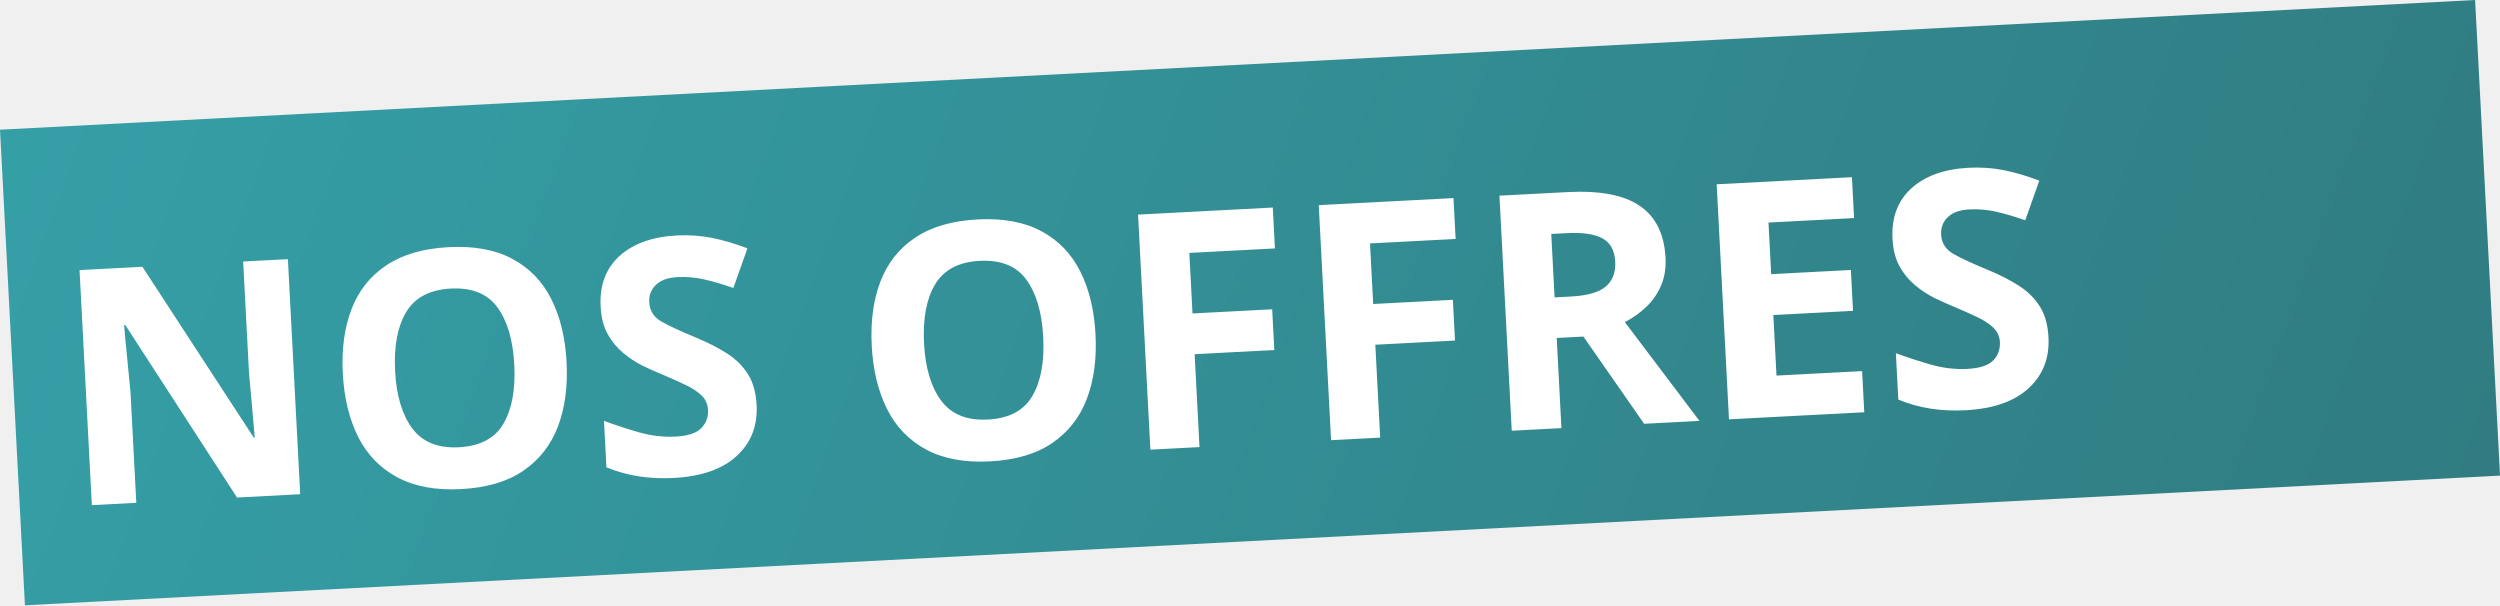
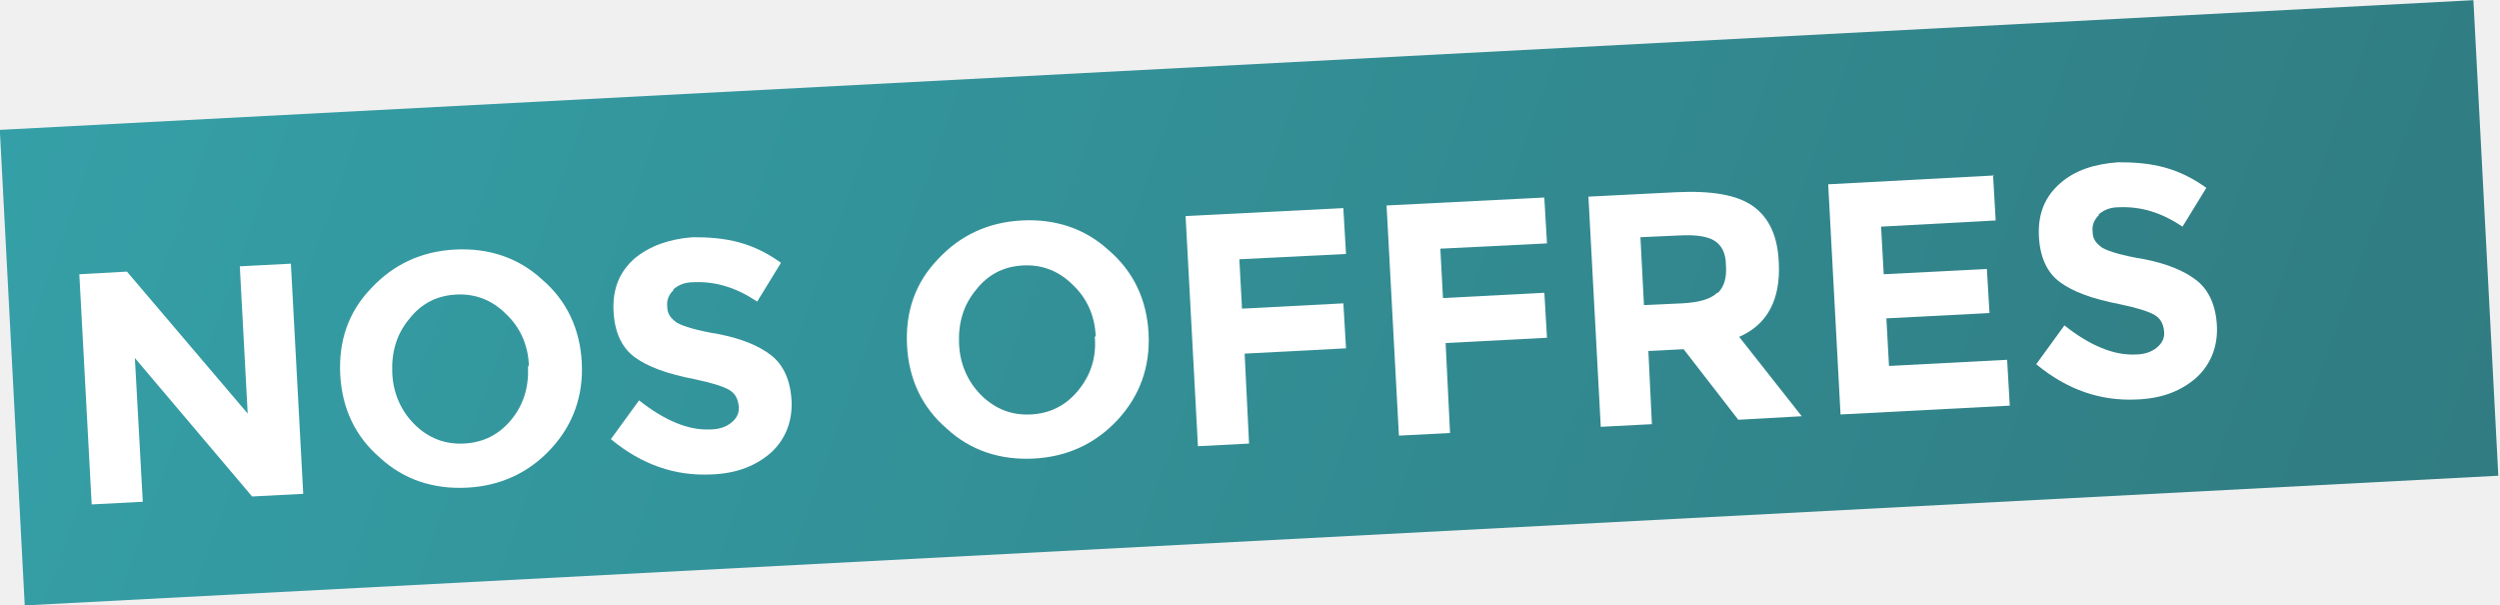
- <svg xmlns="http://www.w3.org/2000/svg" id="Layer_1" data-name="Layer 1" viewBox="0 0 283.46 68.64">
+ <svg xmlns="http://www.w3.org/2000/svg" id="Layer_1" data-name="Layer 1" version="1.1" viewBox="0 0 283.5 68.6">
  <defs>
    <style>
      .cls-1 {
-         fill: #fff;
-         font-family: Montserrat-ExtraBold, Montserrat;
-         font-size: 37.37px;
-         font-weight: 700;
+         fill: url(#linear-gradient);
+       }
+ 
+       .cls-1, .cls-2 {
+         stroke-width: 0px;
+       }
+ 
+       .cls-3 {
+         isolation: isolate;
      }

      .cls-2 {
-         fill: url(#Dégradé_sans_nom_45);
-         stroke-width: 0px;
+         fill: #fff;
      }
    </style>
-     <linearGradient id="Dégradé_sans_nom_45" data-name="Dégradé sans nom 45" x1="-267.43" y1="-62.94" x2="809.18" y2="281.57" gradientTransform="translate(86.71 -7.37) rotate(2.68) scale(1.12 1) skewX(-.6)" gradientUnits="userSpaceOnUse">
+     <linearGradient id="linear-gradient" x1="-297.2" y1="131.8" x2="779.4" y2="-212.7" gradientTransform="translate(116 63) rotate(2.7) scale(1.1 -1) skewX(.6)" gradientUnits="userSpaceOnUse">
      <stop offset="0" stop-color="#39bcc5" />
      <stop offset="1" stop-color="#231f20" />
    </linearGradient>
  </defs>
-   <rect class="cls-2" x="1.22" y="7.32" width="281.02" height="54" transform="translate(-1.6 7.46) rotate(-3)" />
-   <text class="cls-1" transform="translate(7.06 57.45) rotate(-3)">
-     <tspan x="0" y="0">NOS OFFRES</tspan>
-   </text>
+   <rect class="cls-1" x="1.2" y="7.3" width="281" height="54" transform="translate(-1.6 7.5) rotate(-3)" />
+   <g class="cls-3">
+     <g class="cls-3">
+       <path class="cls-2" d="M27.2,30.2l5.8-.3,1.4,26.1-5.8.3-13.3-15.7.9,16.3-5.8.3-1.4-26.1,5.4-.3,13.7,16.1-.9-16.8Z" />
+       <path class="cls-2" d="M62.5,50.9c-2.5,2.7-5.7,4.2-9.5,4.4s-7.2-.9-9.9-3.4c-2.8-2.4-4.3-5.6-4.5-9.4-.2-3.8.9-7.1,3.5-9.8,2.5-2.7,5.7-4.2,9.5-4.4s7.2.9,9.9,3.4c2.8,2.4,4.3,5.6,4.5,9.4.2,3.8-1,7.1-3.5,9.8ZM60,41.4c-.1-2.3-1-4.3-2.6-5.8-1.6-1.6-3.5-2.3-5.6-2.2-2.2.1-4,1-5.4,2.8-1.4,1.7-2,3.7-1.9,6.1.1,2.3,1,4.3,2.5,5.8,1.6,1.6,3.5,2.3,5.6,2.2,2.2-.1,4-1,5.4-2.7,1.4-1.7,2-3.7,1.9-6Z" />
+       <path class="cls-2" d="M76.4,32.9c-.5.5-.8,1.1-.7,1.9,0,.8.4,1.3,1.1,1.8.7.4,2.3.9,4.8,1.3,2.5.5,4.5,1.3,5.9,2.4,1.4,1.1,2.2,2.9,2.3,5.2.1,2.3-.7,4.3-2.3,5.8-1.7,1.5-3.9,2.4-6.8,2.5-4.1.2-7.9-1.1-11.4-4l3.2-4.4c2.9,2.3,5.6,3.4,8,3.3,1.1,0,1.9-.3,2.5-.8.6-.5.9-1.1.8-1.9s-.4-1.4-1.1-1.8c-.7-.4-2-.8-3.9-1.2-3.1-.6-5.3-1.4-6.8-2.5-1.5-1.1-2.3-2.9-2.4-5.3-.1-2.5.7-4.4,2.4-5.9,1.7-1.4,3.9-2.2,6.6-2.4,1.7,0,3.5.1,5.3.6,1.8.5,3.3,1.3,4.7,2.3l-2.7,4.4c-2.4-1.6-4.7-2.3-7.2-2.2-1,0-1.7.3-2.3.8Z" />
+       <path class="cls-2" d="M126.8,47.6c-2.5,2.7-5.7,4.2-9.5,4.4s-7.2-.9-9.9-3.4c-2.8-2.4-4.3-5.6-4.5-9.4-.2-3.8.9-7.1,3.5-9.8,2.5-2.7,5.7-4.2,9.5-4.4s7.2.9,9.9,3.4c2.8,2.4,4.3,5.6,4.5,9.4.2,3.8-1,7.1-3.5,9.8ZM124.3,38.1c-.1-2.3-1-4.3-2.6-5.8-1.6-1.6-3.5-2.3-5.6-2.2-2.2.1-4,1-5.4,2.8-1.4,1.7-2,3.7-1.9,6.1.1,2.3,1,4.3,2.5,5.8,1.6,1.6,3.5,2.3,5.6,2.2,2.2-.1,4-1,5.4-2.7,1.4-1.7,2.1-3.7,1.9-6.1Z" />
+       <path class="cls-2" d="M152.4,23.7l.3,5.1-12.1.6.3,5.6,11.5-.6.3,5.1-11.5.6.5,10.2-5.8.3-1.4-26.1,17.9-.9Z" />
+       <path class="cls-2" d="M175.2,22.5l.3,5.1-12.1.6.3,5.6,11.5-.6.3,5.1-11.5.6.5,10.2-5.8.3-1.4-26.1,17.9-.9Z" />
+       <path class="cls-2" d="M201.8,29.8c.2,4.2-1.3,7-4.5,8.4l7.1,9-7.2.4-6.2-8-4,.2.4,8.3-5.8.3-1.4-26.1,9.9-.5c4.1-.2,7,.3,8.8,1.6s2.8,3.4,2.9,6.5ZM194.9,33.2c.7-.7,1-1.7.9-3.1,0-1.4-.5-2.3-1.3-2.8-.8-.5-2.1-.7-4-.6l-4.4.2.4,7.7,4.3-.2c2-.1,3.3-.5,4-1.2Z" />
+       <path class="cls-2" d="M226.1,19.8l.3,5.2-13,.7.3,5.4,11.7-.6.3,5-11.7.6.3,5.4,13.4-.7.3,5.2-19.2,1-1.4-26.1,18.8-1Z" />
+       <path class="cls-2" d="M238.1,24.4c-.5.5-.8,1.1-.7,1.9,0,.8.4,1.3,1.1,1.8.7.4,2.3.9,4.8,1.3,2.5.5,4.5,1.3,5.9,2.4,1.4,1.1,2.2,2.9,2.3,5.2.1,2.3-.7,4.3-2.3,5.8-1.7,1.5-3.9,2.4-6.8,2.5-4.1.2-7.9-1.1-11.4-4l3.2-4.4c2.9,2.3,5.6,3.4,8,3.3,1.1,0,1.9-.3,2.5-.8.6-.5.9-1.1.8-1.9s-.4-1.4-1.1-1.8c-.7-.4-2-.8-3.9-1.2-3.1-.6-5.3-1.4-6.8-2.5-1.5-1.1-2.3-2.9-2.4-5.3-.1-2.5.7-4.4,2.4-5.9s3.9-2.2,6.6-2.4c1.7,0,3.5.1,5.3.6,1.8.5,3.3,1.3,4.7,2.3l-2.7,4.4c-2.4-1.6-4.7-2.3-7.2-2.2-1,0-1.7.3-2.3.8Z" />
+     </g>
+   </g>
</svg>
